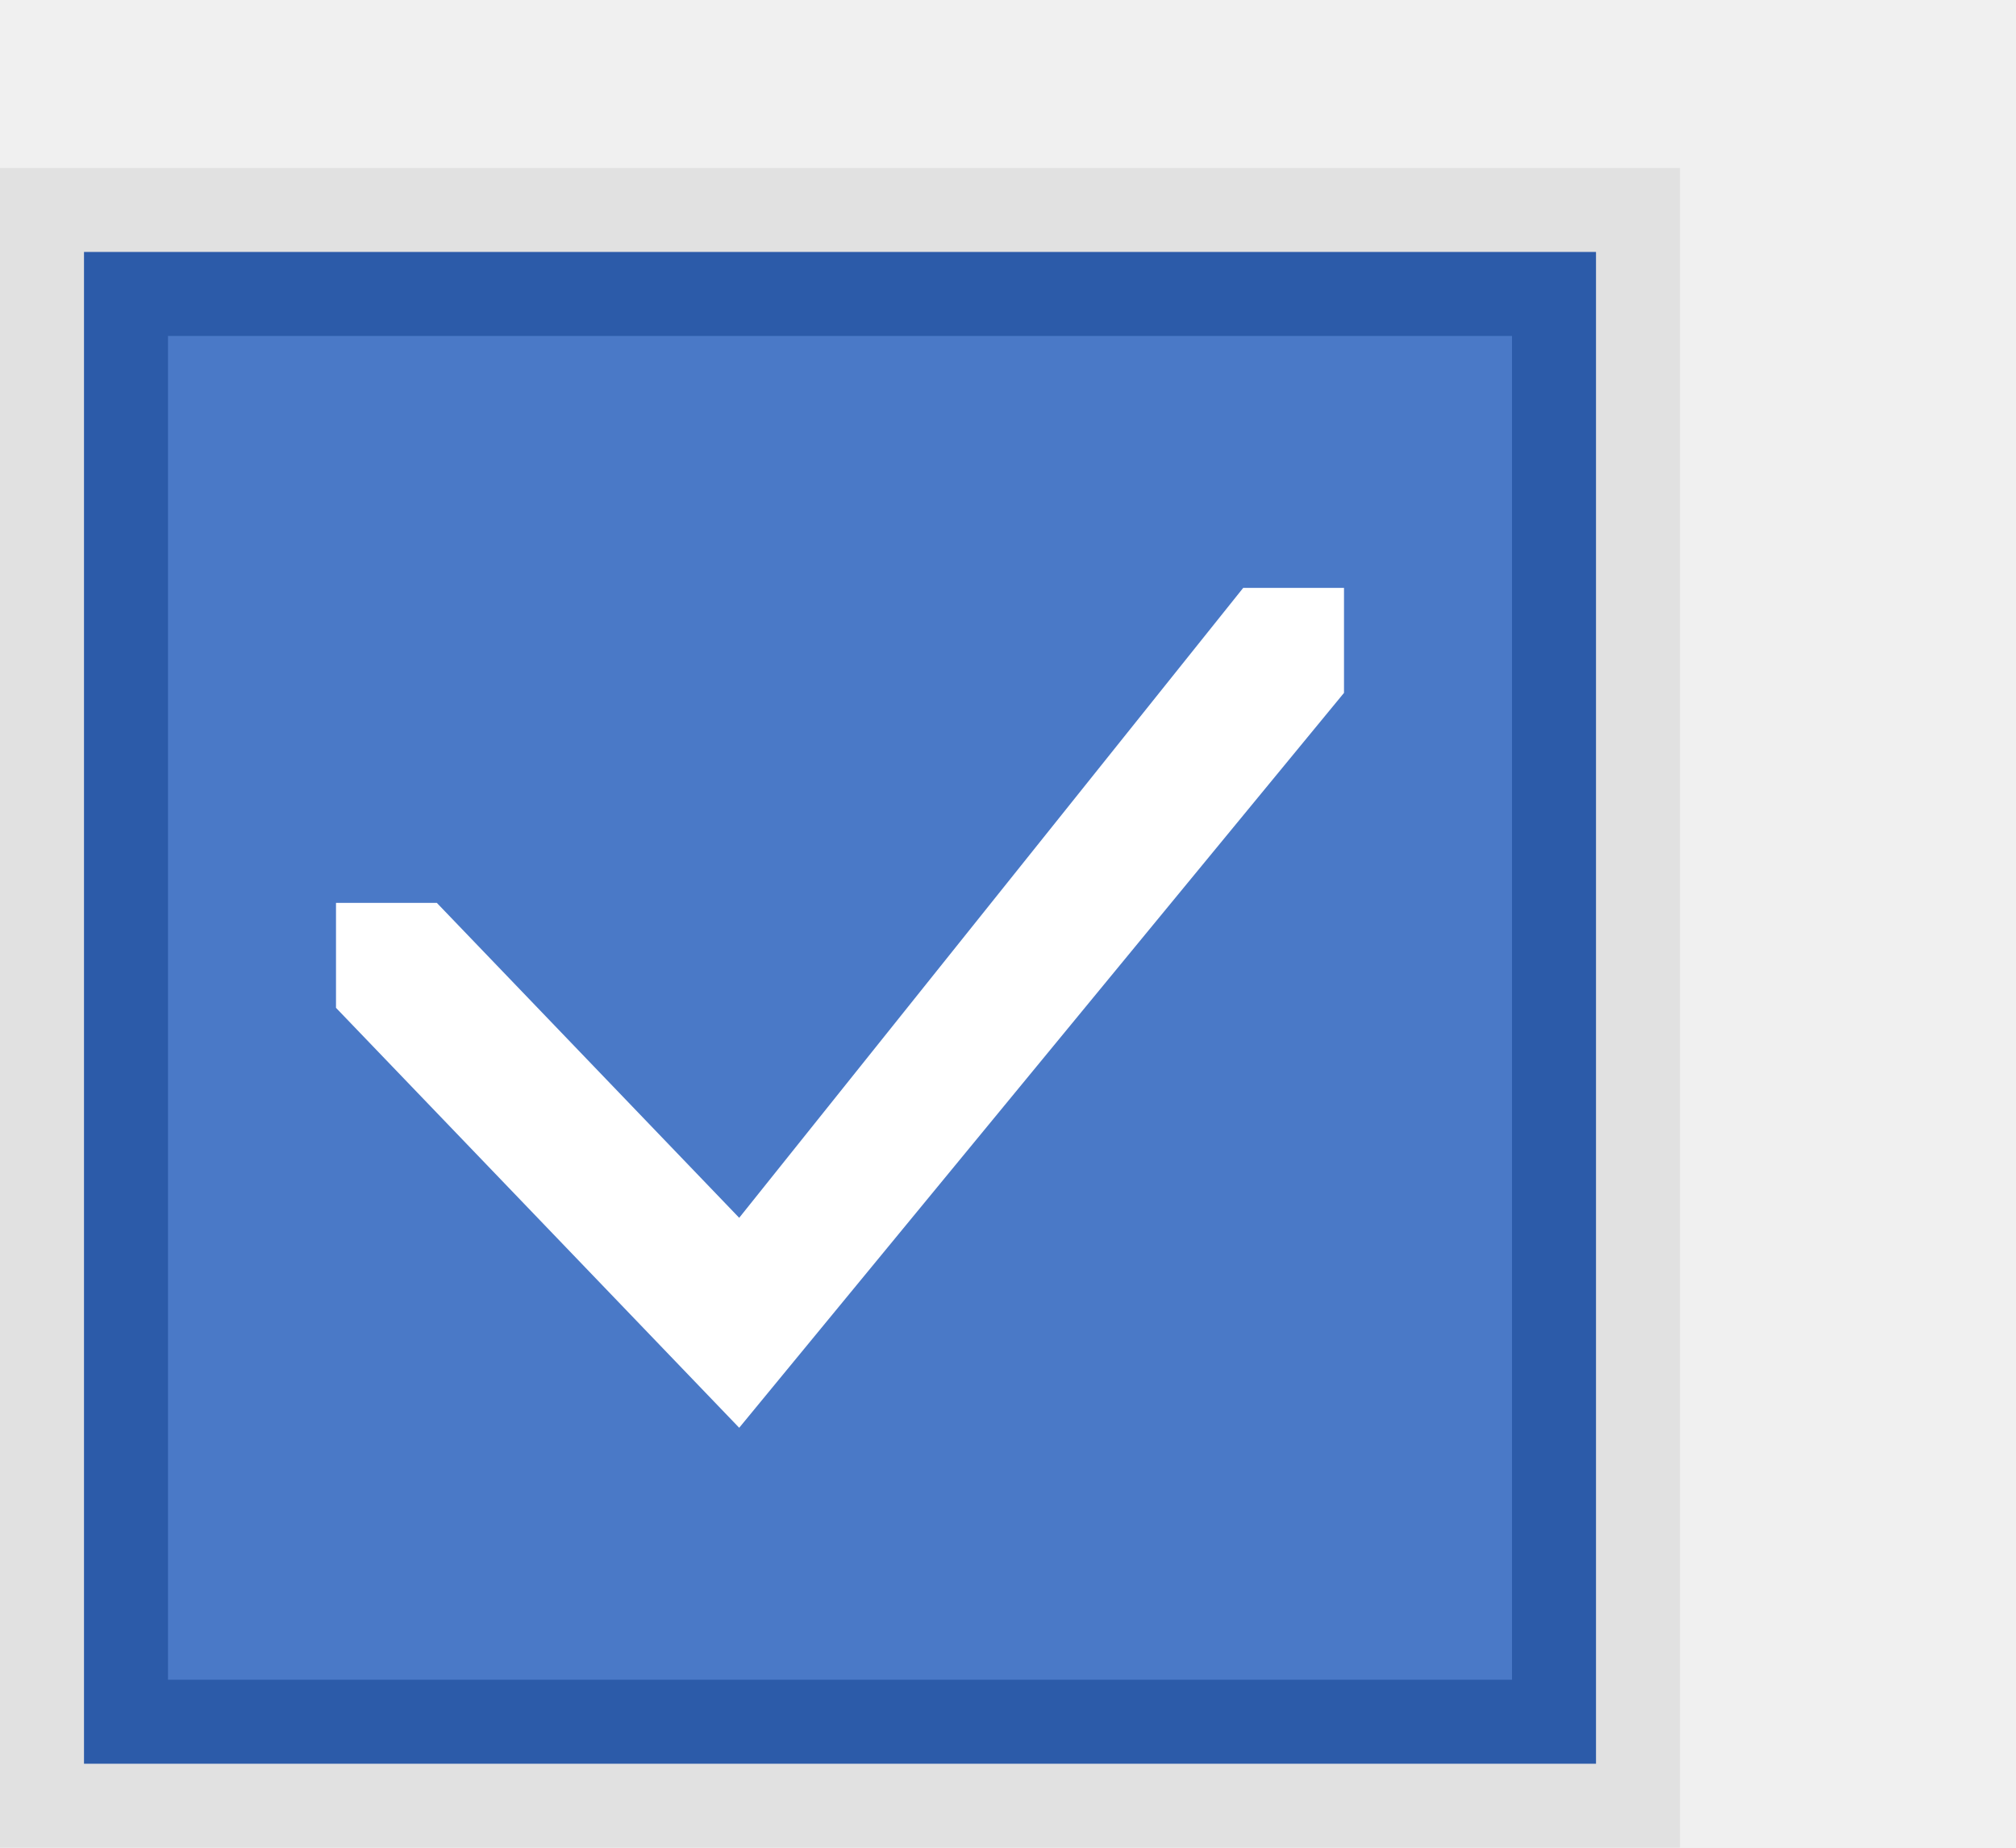
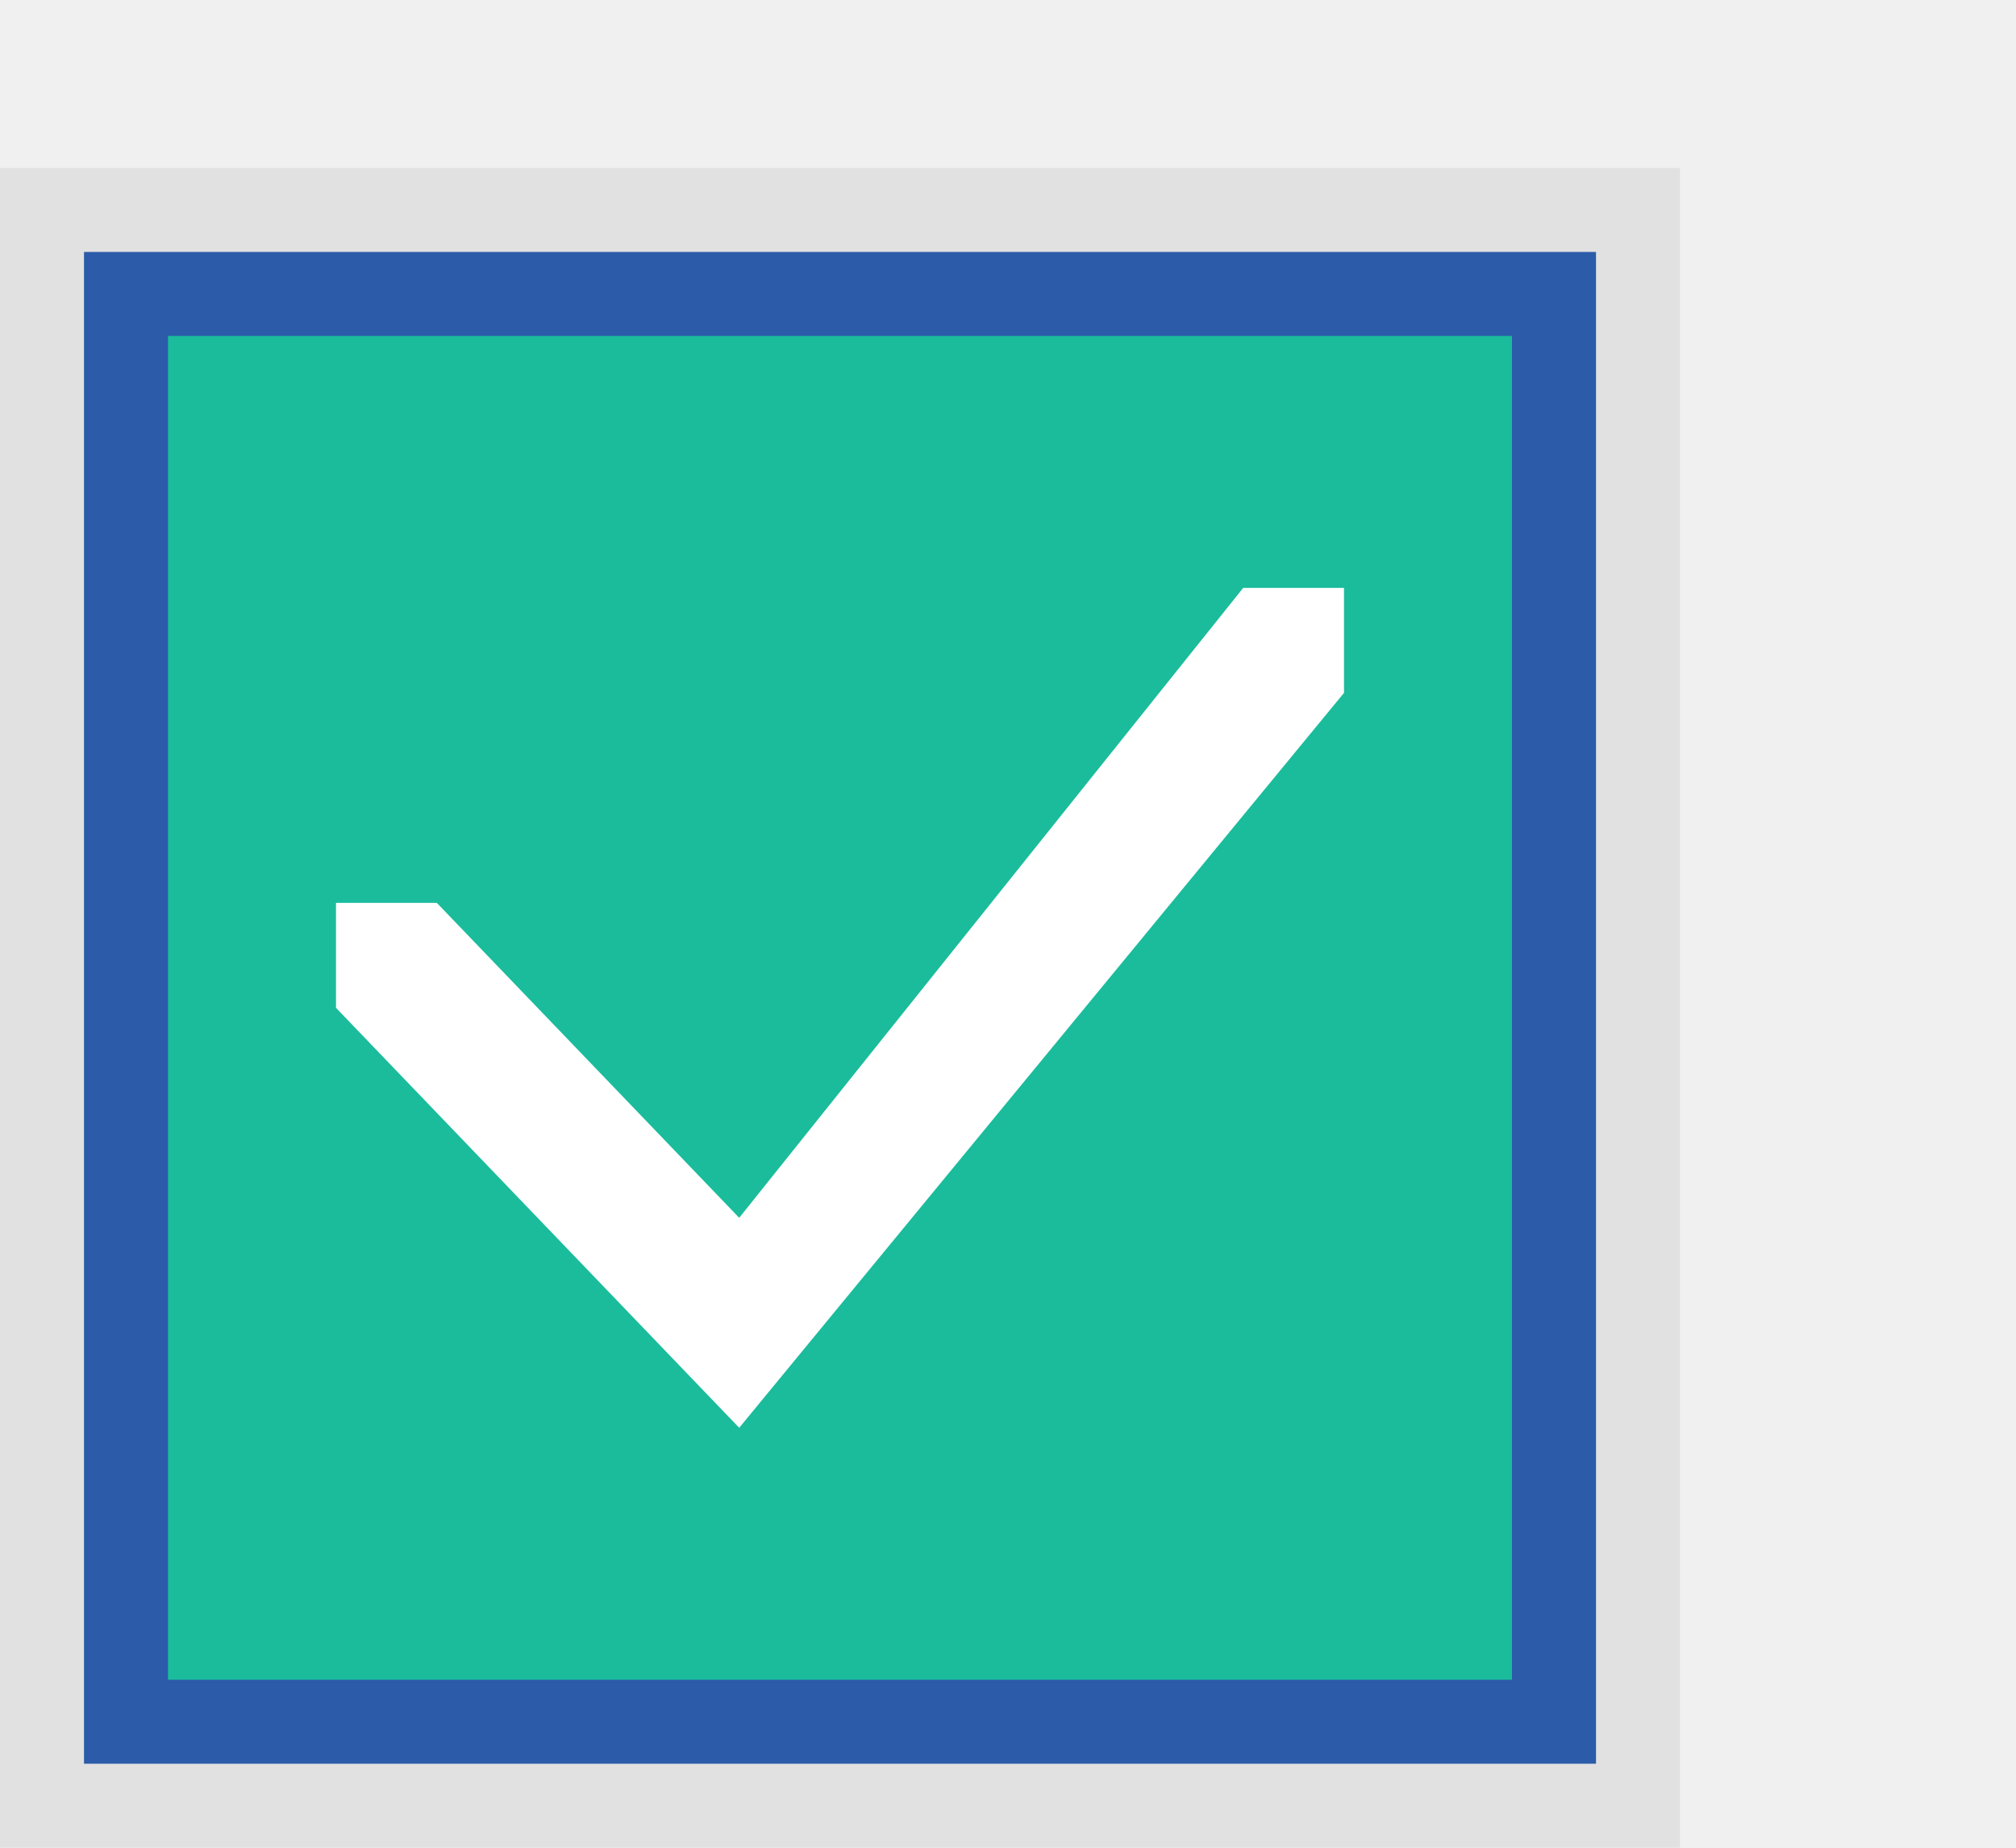
<svg xmlns="http://www.w3.org/2000/svg" xmlns:xlink="http://www.w3.org/1999/xlink" width="24" height="22" id="svg3199" version="1.1">
  <defs id="defs3201">
    <linearGradient id="linearGradient15404">
      <stop id="stop15406" offset="0" style="stop-color:#515151;stop-opacity:1" />
      <stop id="stop15408" offset="1" style="stop-color:#292929;stop-opacity:1" />
    </linearGradient>
    <linearGradient xlink:href="#linearGradient5872-5-1" id="linearGradient5891-0-4" gradientUnits="userSpaceOnUse" x1="205.841" y1="246.709" x2="206.748" y2="231.241" />
    <linearGradient id="linearGradient5872-5-1">
      <stop style="stop-color:#0b2e52;stop-opacity:1" offset="0" id="stop5874-4-4" />
      <stop style="stop-color:#1862af;stop-opacity:1" offset="1" id="stop5876-0-5" />
    </linearGradient>
    <linearGradient y2="-388.73" x2="-93.031" y1="-396.347" x1="-93.031" gradientTransform="matrix(1.591837,0,0,0.8571429,-256.5612,59.68542)" gradientUnits="userSpaceOnUse" id="linearGradient14219" xlink:href="#linearGradient15404" />
    <linearGradient id="linearGradient10013-4-63-6">
      <stop style="stop-color:#333333;stop-opacity:1;" offset="0" id="stop10015-2-76-1" />
      <stop style="stop-color:#292929;stop-opacity:1" offset="1" id="stop10017-46-15-8" />
    </linearGradient>
    <linearGradient id="linearGradient10597-5">
      <stop style="stop-color:#16191a;stop-opacity:1;" offset="0" id="stop10599-2" />
      <stop style="stop-color:#2b3133;stop-opacity:1" offset="1" id="stop10601-5" />
    </linearGradient>
    <linearGradient y2="-322.164" x2="921.225" y1="-330.051" x1="921.328" gradientTransform="matrix(1.591837,0,0,0.8571429,-1456.546,275.4519)" gradientUnits="userSpaceOnUse" id="linearGradient15374" xlink:href="#linearGradient10013-4-63-6" />
    <linearGradient gradientTransform="translate(-1199.985,216.3805)" y2="-227.08" x2="1203.918" y1="-217.567" x1="1203.918" gradientUnits="userSpaceOnUse" id="linearGradient15376" xlink:href="#linearGradient10597-5" />
    <linearGradient id="linearGradient5581-5-2-4-6-8-7-35-8">
      <stop id="stop5583-0-92-8-0-7-6-5-1" offset="0" style="stop-color:#454c4c;stop-opacity:1;" />
      <stop style="stop-color:#393f3f;stop-opacity:1;" offset="0.4" id="stop5585-4-7-2-7-9-9-92-0" />
      <stop id="stop5587-6-7-2-0-3-1-21-5" offset="1" style="stop-color:#2d3232;stop-opacity:1;" />
    </linearGradient>
  </defs>
  <g id="layer1" transform="translate(-342.5,-521.3622)">
    <g id="g851">
      <rect ry="0" y="523.362" x="342.5" height="20" width="20" id="rect5767" style="opacity:1;fill:#000000;fill-opacity:0.063;stroke:none;stroke-width:1;stroke-miterlimit:4;stroke-dasharray:none;stroke-dashoffset:0;stroke-opacity:1" />
      <rect style="opacity:1;fill:#2c5ba9;fill-opacity:1;stroke:none;stroke-opacity:1" id="rect5769" width="18" height="18" x="343.5" y="524.362" ry="0" />
-       <rect ry="0" y="525.362" x="344.5" height="16" width="16" id="rect5771" style="opacity:1;fill:#4a79c7;fill-opacity:1;stroke:none;stroke-opacity:1" />
+       <rect ry="0" y="525.362" x="344.5" height="16" width="16" id="rect5771" style="opacity:1;fill:#1abc9c;fill-opacity:1;stroke:none;stroke-opacity:1" />
      <path style="fill:#ffffff;fill-opacity:1;fill-rule:evenodd;stroke:none;stroke-width:1px;stroke-linecap:butt;stroke-linejoin:miter;stroke-opacity:1" d="m 357.3,528.362 -6,7.5 v 0 l -3.6,-3.75 h -1.2 v 1.25 l 4.8,5 v 0 l 7.2,-8.75 v -1.25 z" id="path5819" />
    </g>
  </g>
</svg>
